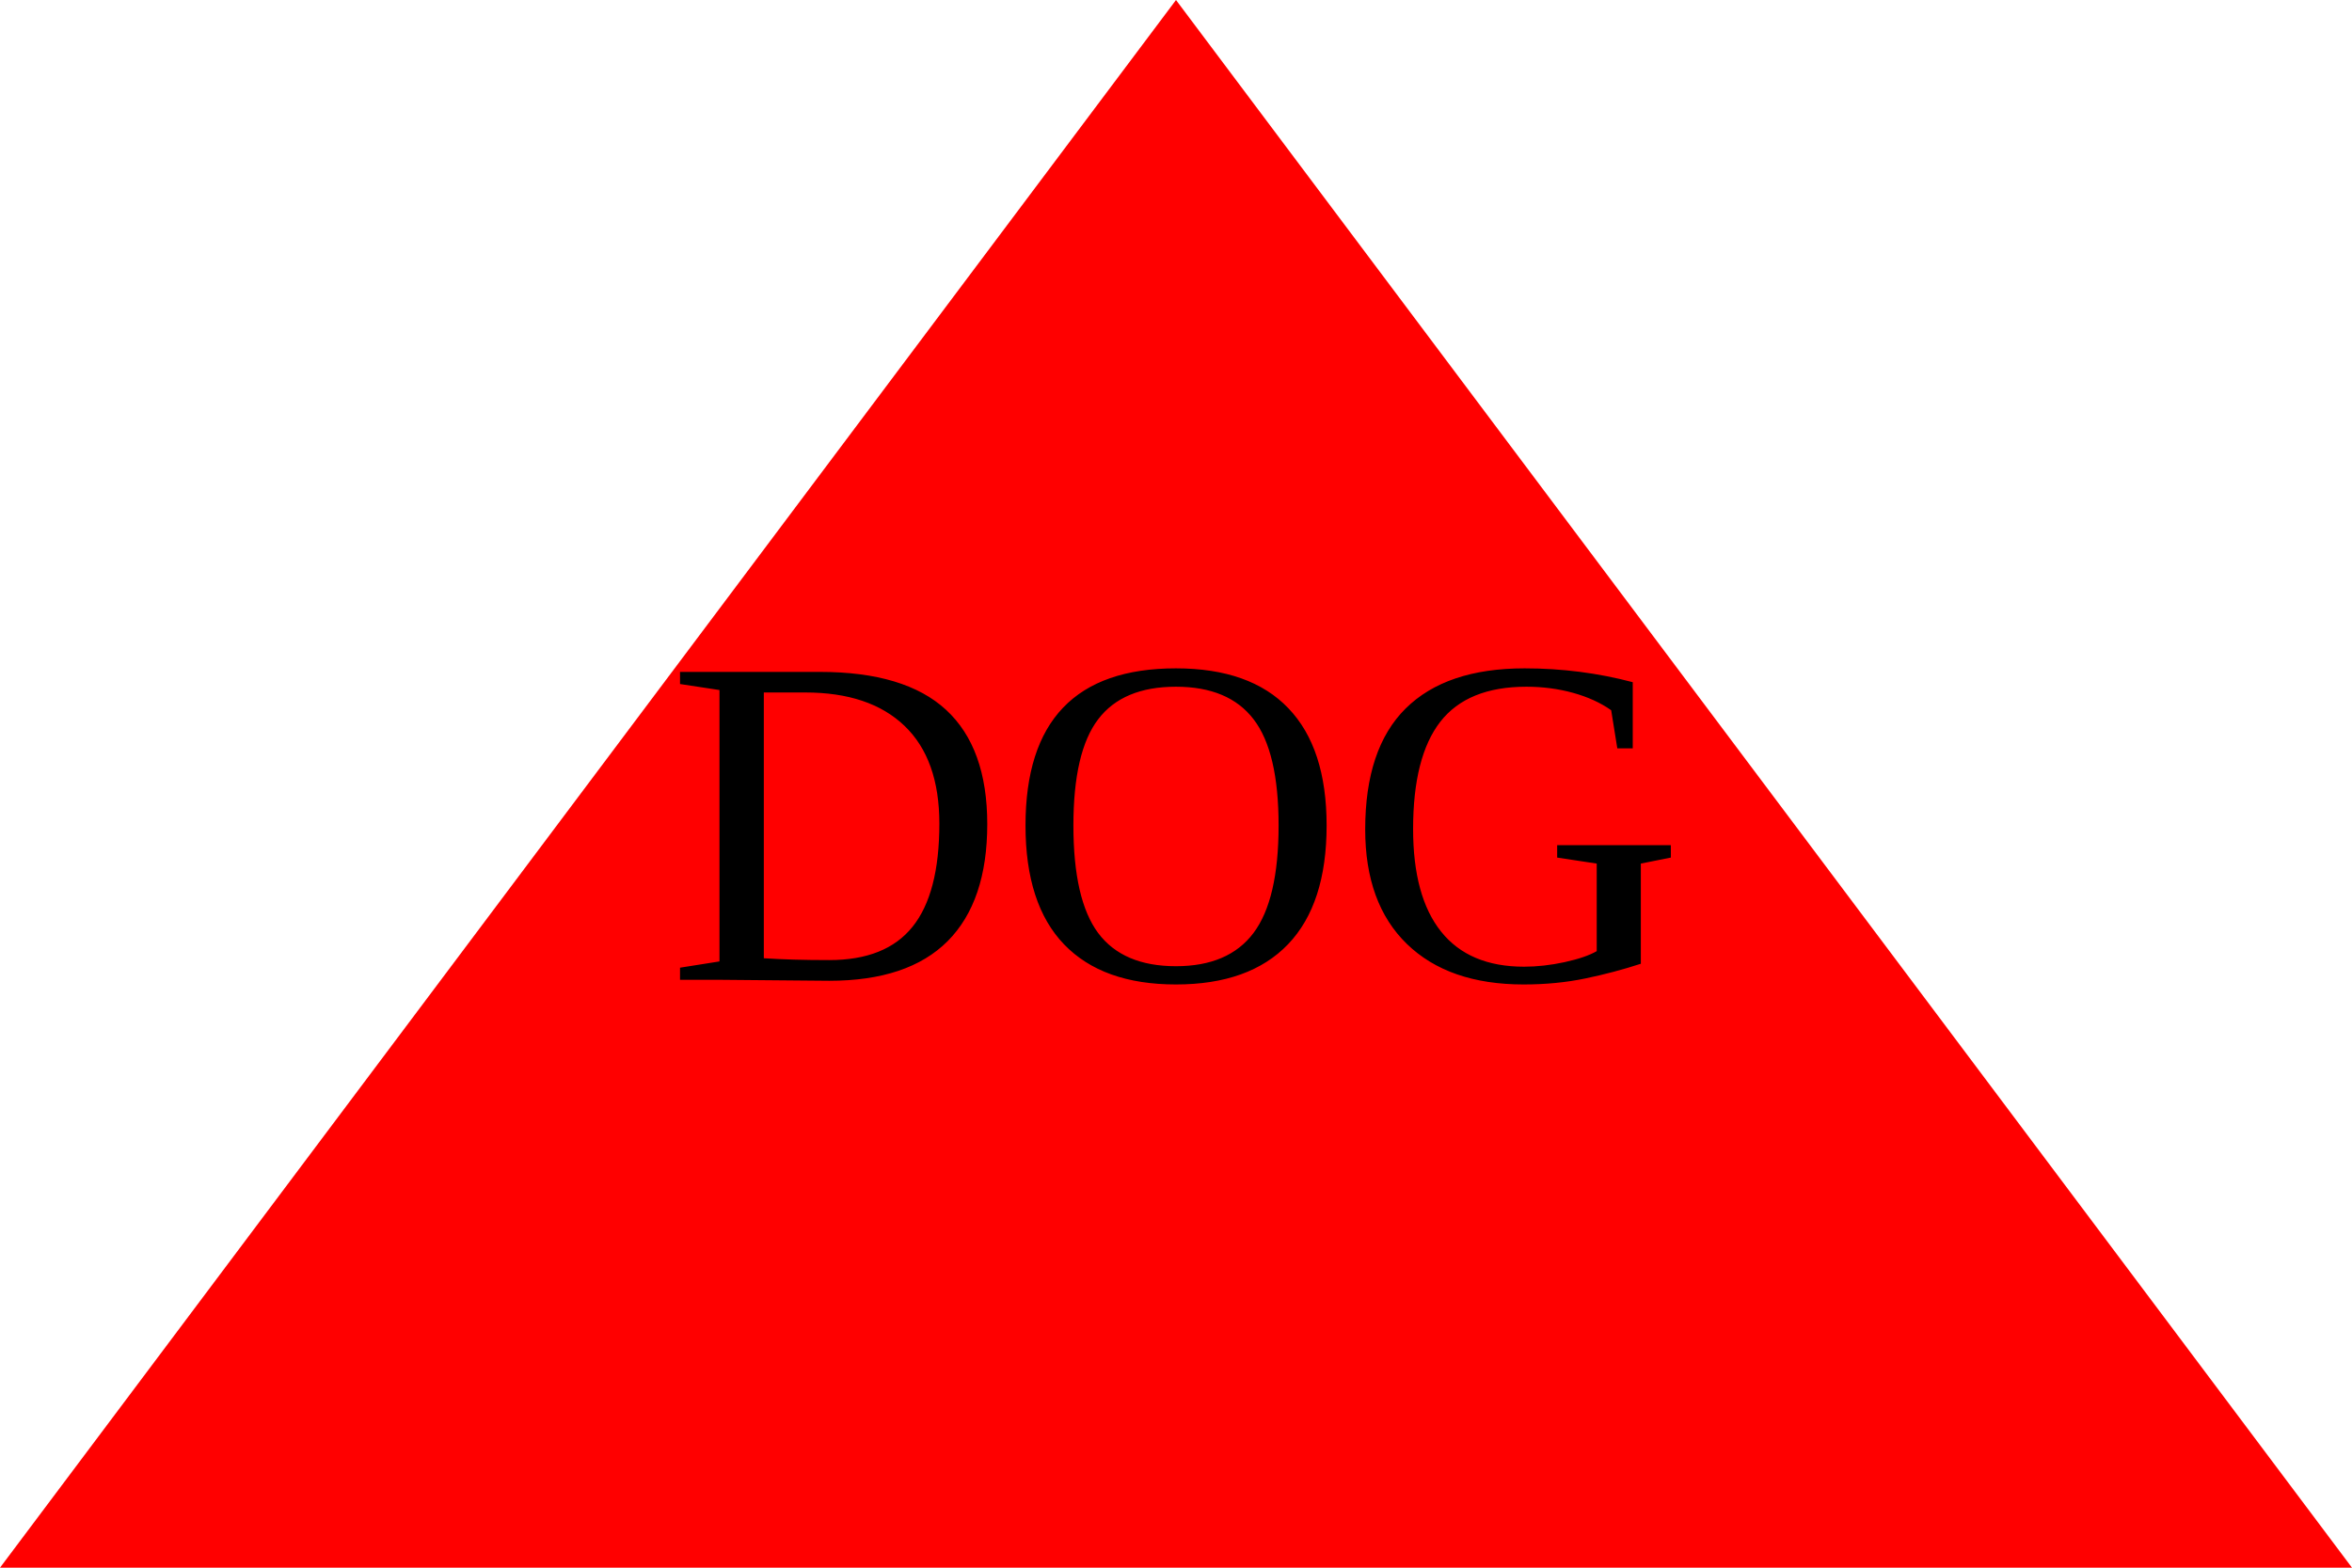
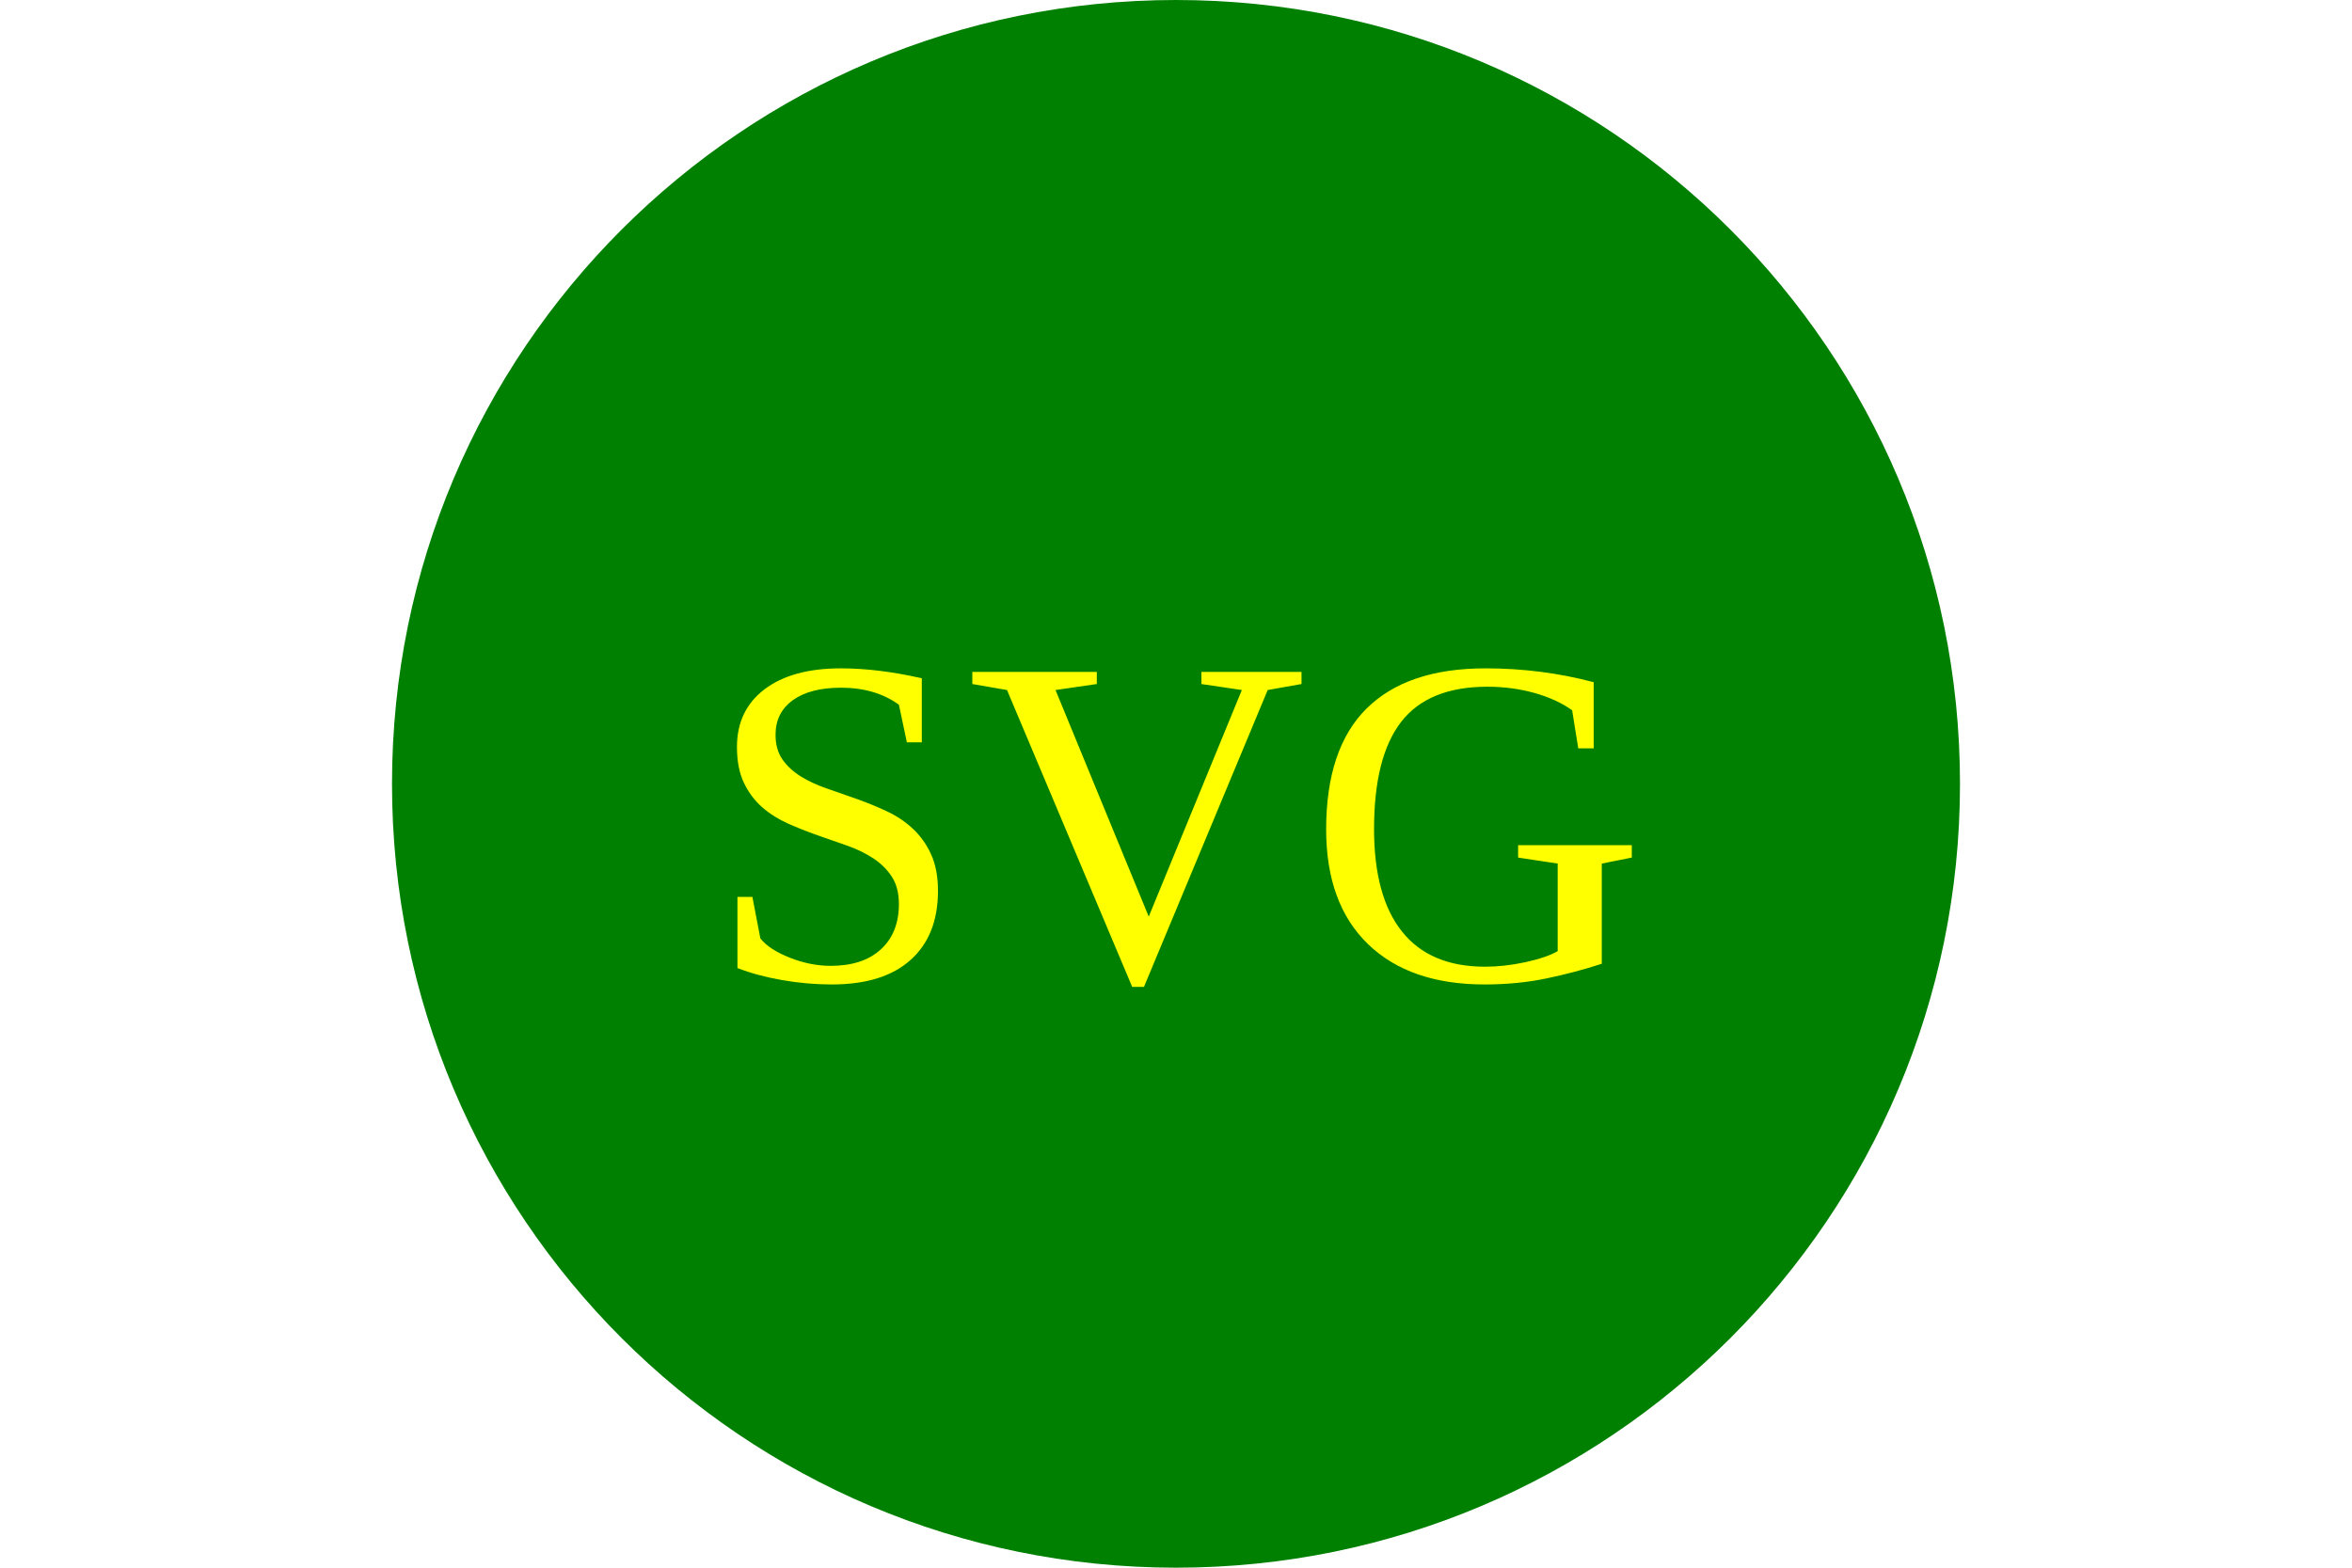
<svg xmlns="http://www.w3.org/2000/svg" version="1.1" width="300" height="200">
-   <polygon height="100%" width="100%" points="0,200 300, 200 150, 0" fill="Red" />
-   <text x="150" y="125" font-size="60" text-anchor="middle" fill="Black">DOG</text>
+   <circle cx="50%" cy="50%" r="100" height="100%" width="100%" fill="Green" />
+   <text x="150" y="125" font-size="60" text-anchor="middle" fill="Yellow">SVG</text>
</svg>
